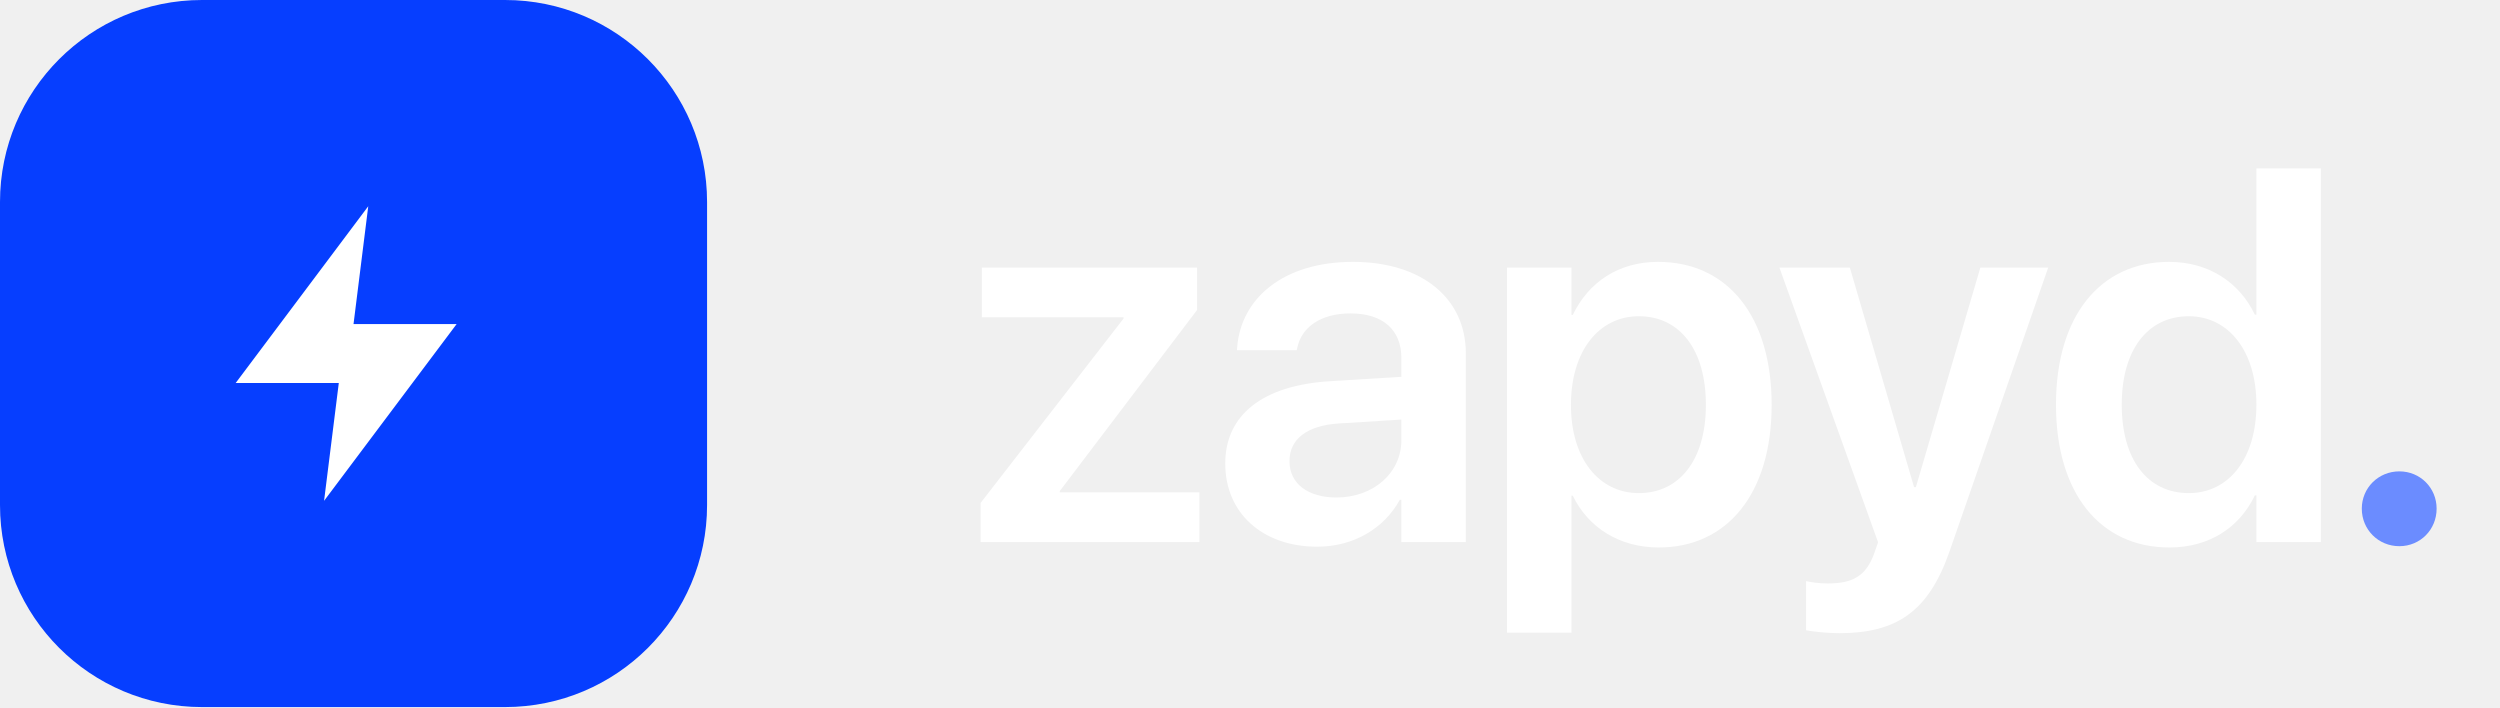
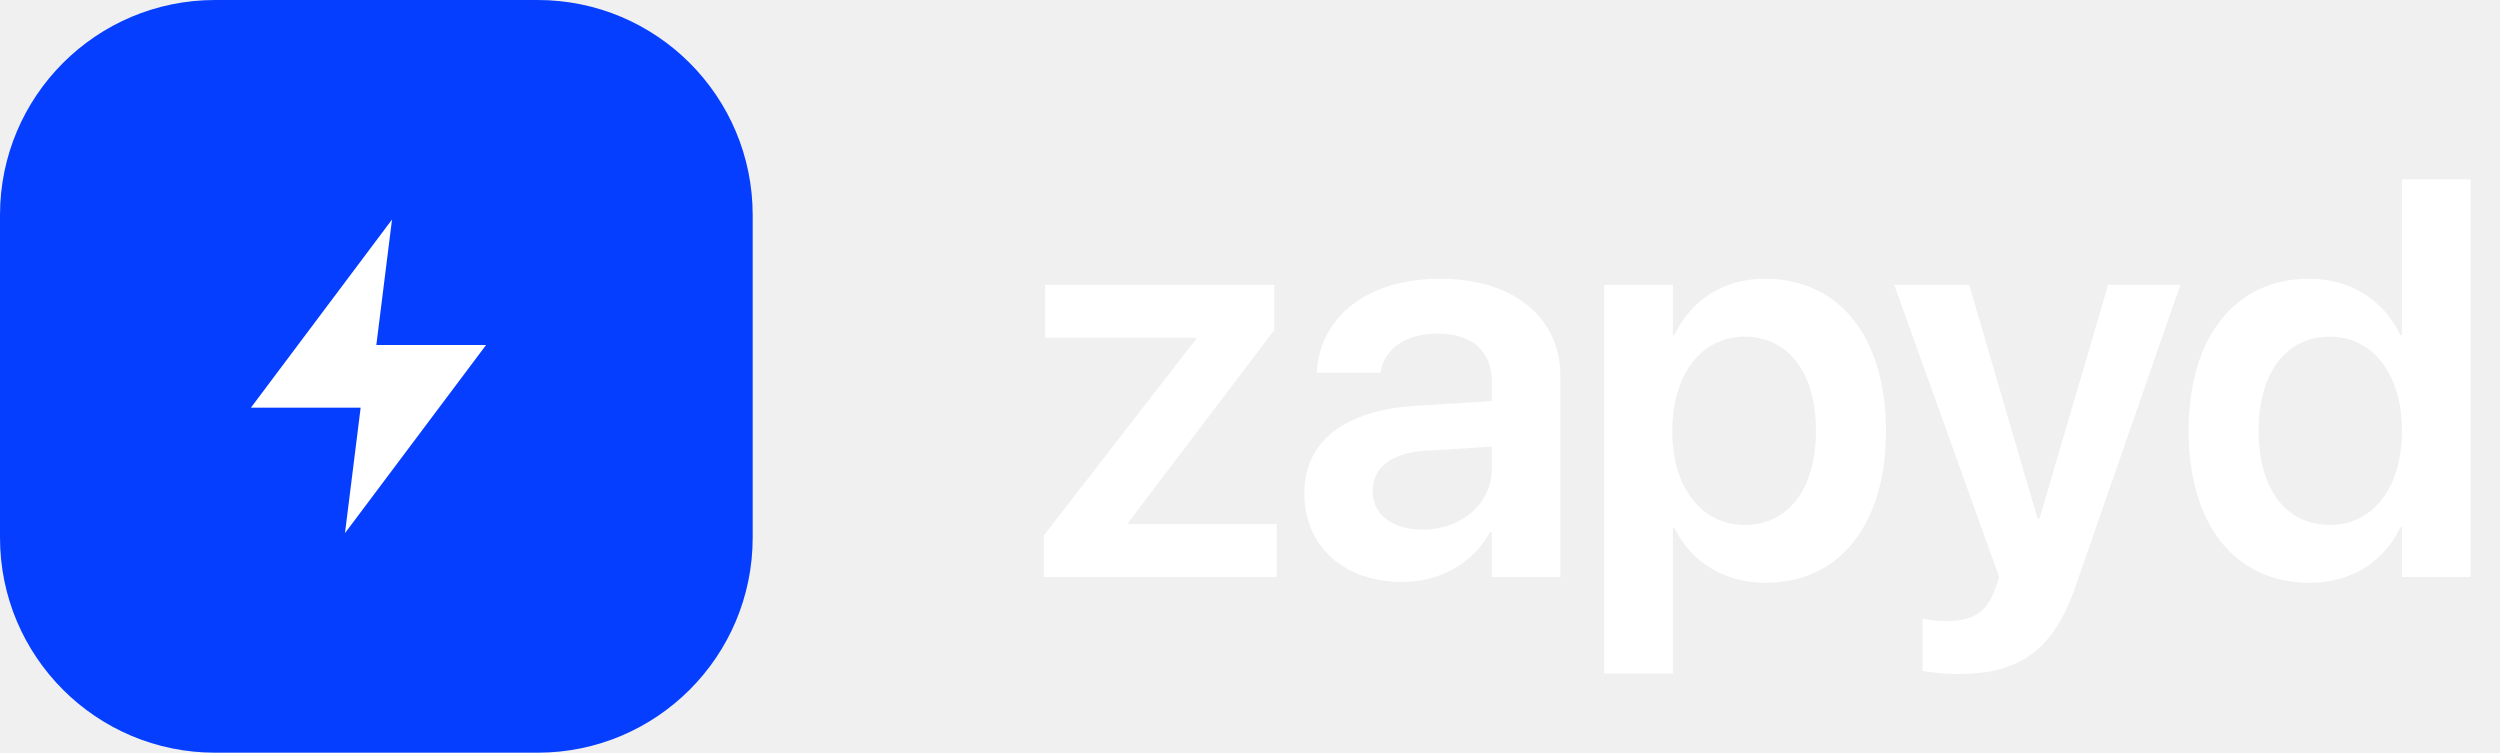
- <svg xmlns="http://www.w3.org/2000/svg" width="99" height="28" viewBox="0 0 99 28">
+ <svg xmlns="http://www.w3.org/2000/svg" width="93" height="28" viewBox="0 0 93 28">
  <rect width="28" height="28" rx="8" fill="#063EFF" />
  <path d="M13 2L4 14h7l-1 8 9-12h-7l1-8z" transform="translate(7 7) scale(0.5833)" fill="#fff" />
  <path d="M38.831 21.465H47.495V19.496H41.968V19.445L47.403 12.277V10.596H38.882V12.564H44.491V12.616L38.831 19.917Z" fill="#FFFFFF" />
  <path d="M52.161 21.649C53.597 21.649 54.807 20.932 55.432 19.793H55.494V21.465H58.047V13.99C58.047 11.806 56.293 10.37 53.576 10.37C50.818 10.37 49.146 11.816 48.993 13.744L48.982 13.867H51.351L51.372 13.774C51.536 12.975 52.274 12.411 53.484 12.411C54.776 12.411 55.494 13.077 55.494 14.174V14.923L52.653 15.097C50.018 15.261 48.521 16.42 48.521 18.348V18.368C48.521 20.306 49.987 21.649 52.161 21.649ZM51.064 18.266V18.255C51.064 17.394 51.751 16.851 53.012 16.769L55.494 16.615V17.435C55.494 18.727 54.386 19.701 52.92 19.701C51.802 19.701 51.064 19.158 51.064 18.266Z" fill="#FFFFFF" />
  <path d="M59.678 25.054H62.231V19.629H62.282C62.897 20.901 64.138 21.68 65.686 21.68C68.414 21.68 70.157 19.527 70.157 16.041V16.03C70.157 12.523 68.414 10.37 65.656 10.37C64.097 10.37 62.908 11.17 62.282 12.472H62.231V10.596H59.678ZM64.897 19.527C63.318 19.527 62.21 18.163 62.21 16.041V16.03C62.21 13.897 63.318 12.523 64.897 12.523C66.527 12.523 67.553 13.856 67.553 16.03V16.041C67.553 18.184 66.527 19.527 64.897 19.527Z" fill="#FFFFFF" />
  <path d="M72.834 25.074C75.1 25.074 76.371 24.223 77.202 21.834L81.109 10.596H78.422L75.869 19.291H75.797L73.254 10.596H70.465L74.372 21.475L74.218 21.916C73.89 22.829 73.346 23.105 72.372 23.105C72.013 23.105 71.716 23.054 71.521 23.013V24.961C71.829 25.013 72.342 25.074 72.834 25.074Z" fill="#FFFFFF" />
  <path d="M85.908 21.68C87.477 21.68 88.676 20.901 89.292 19.619H89.353V21.465H91.906V6.668H89.353V12.462H89.292C88.676 11.16 87.436 10.37 85.898 10.37C83.17 10.37 81.417 12.513 81.417 16.02V16.03C81.417 19.527 83.16 21.68 85.908 21.68ZM86.677 19.527C85.036 19.527 84.021 18.194 84.021 16.03V16.02C84.021 13.856 85.047 12.523 86.677 12.523C88.246 12.523 89.353 13.897 89.353 16.02V16.03C89.353 18.163 88.256 19.527 86.677 19.527Z" fill="#FFFFFF" />
-   <path d="M95.014 21.629C95.844 21.629 96.49 20.973 96.49 20.142C96.49 19.322 95.844 18.666 95.014 18.666C94.183 18.666 93.527 19.322 93.527 20.142C93.527 20.973 94.183 21.629 95.014 21.629Z" fill="#6B8CFF" />
</svg>
